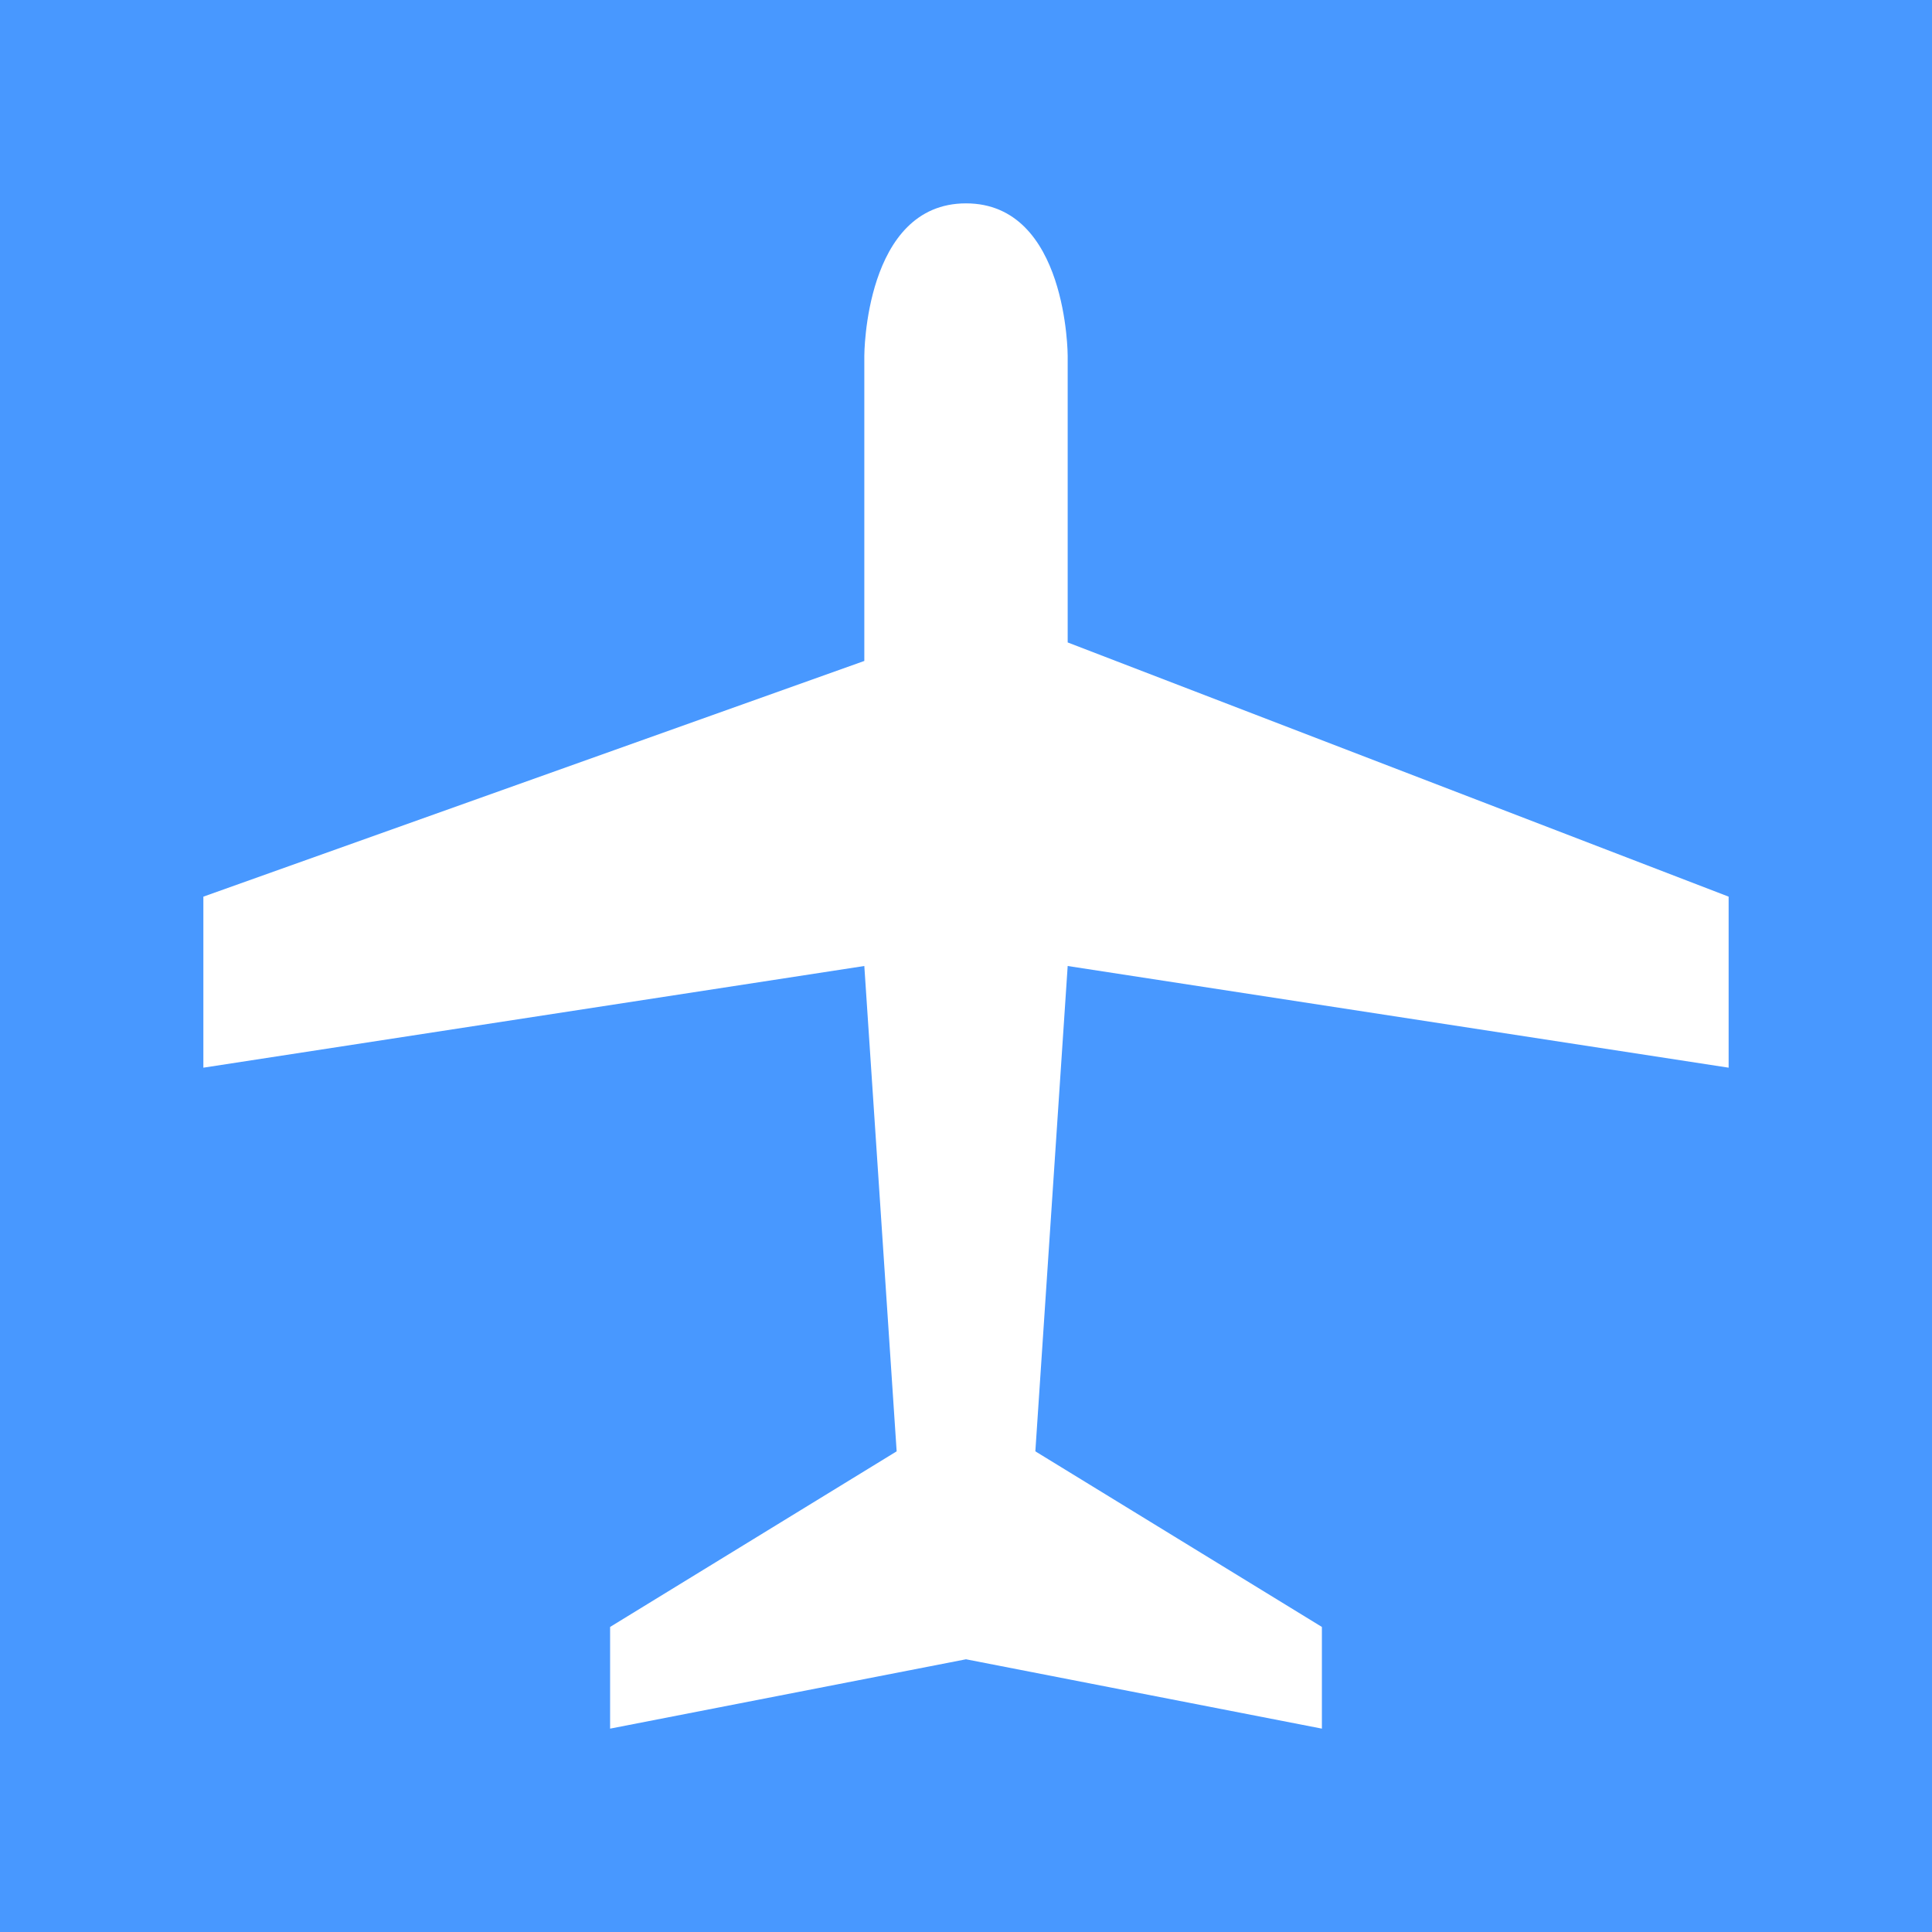
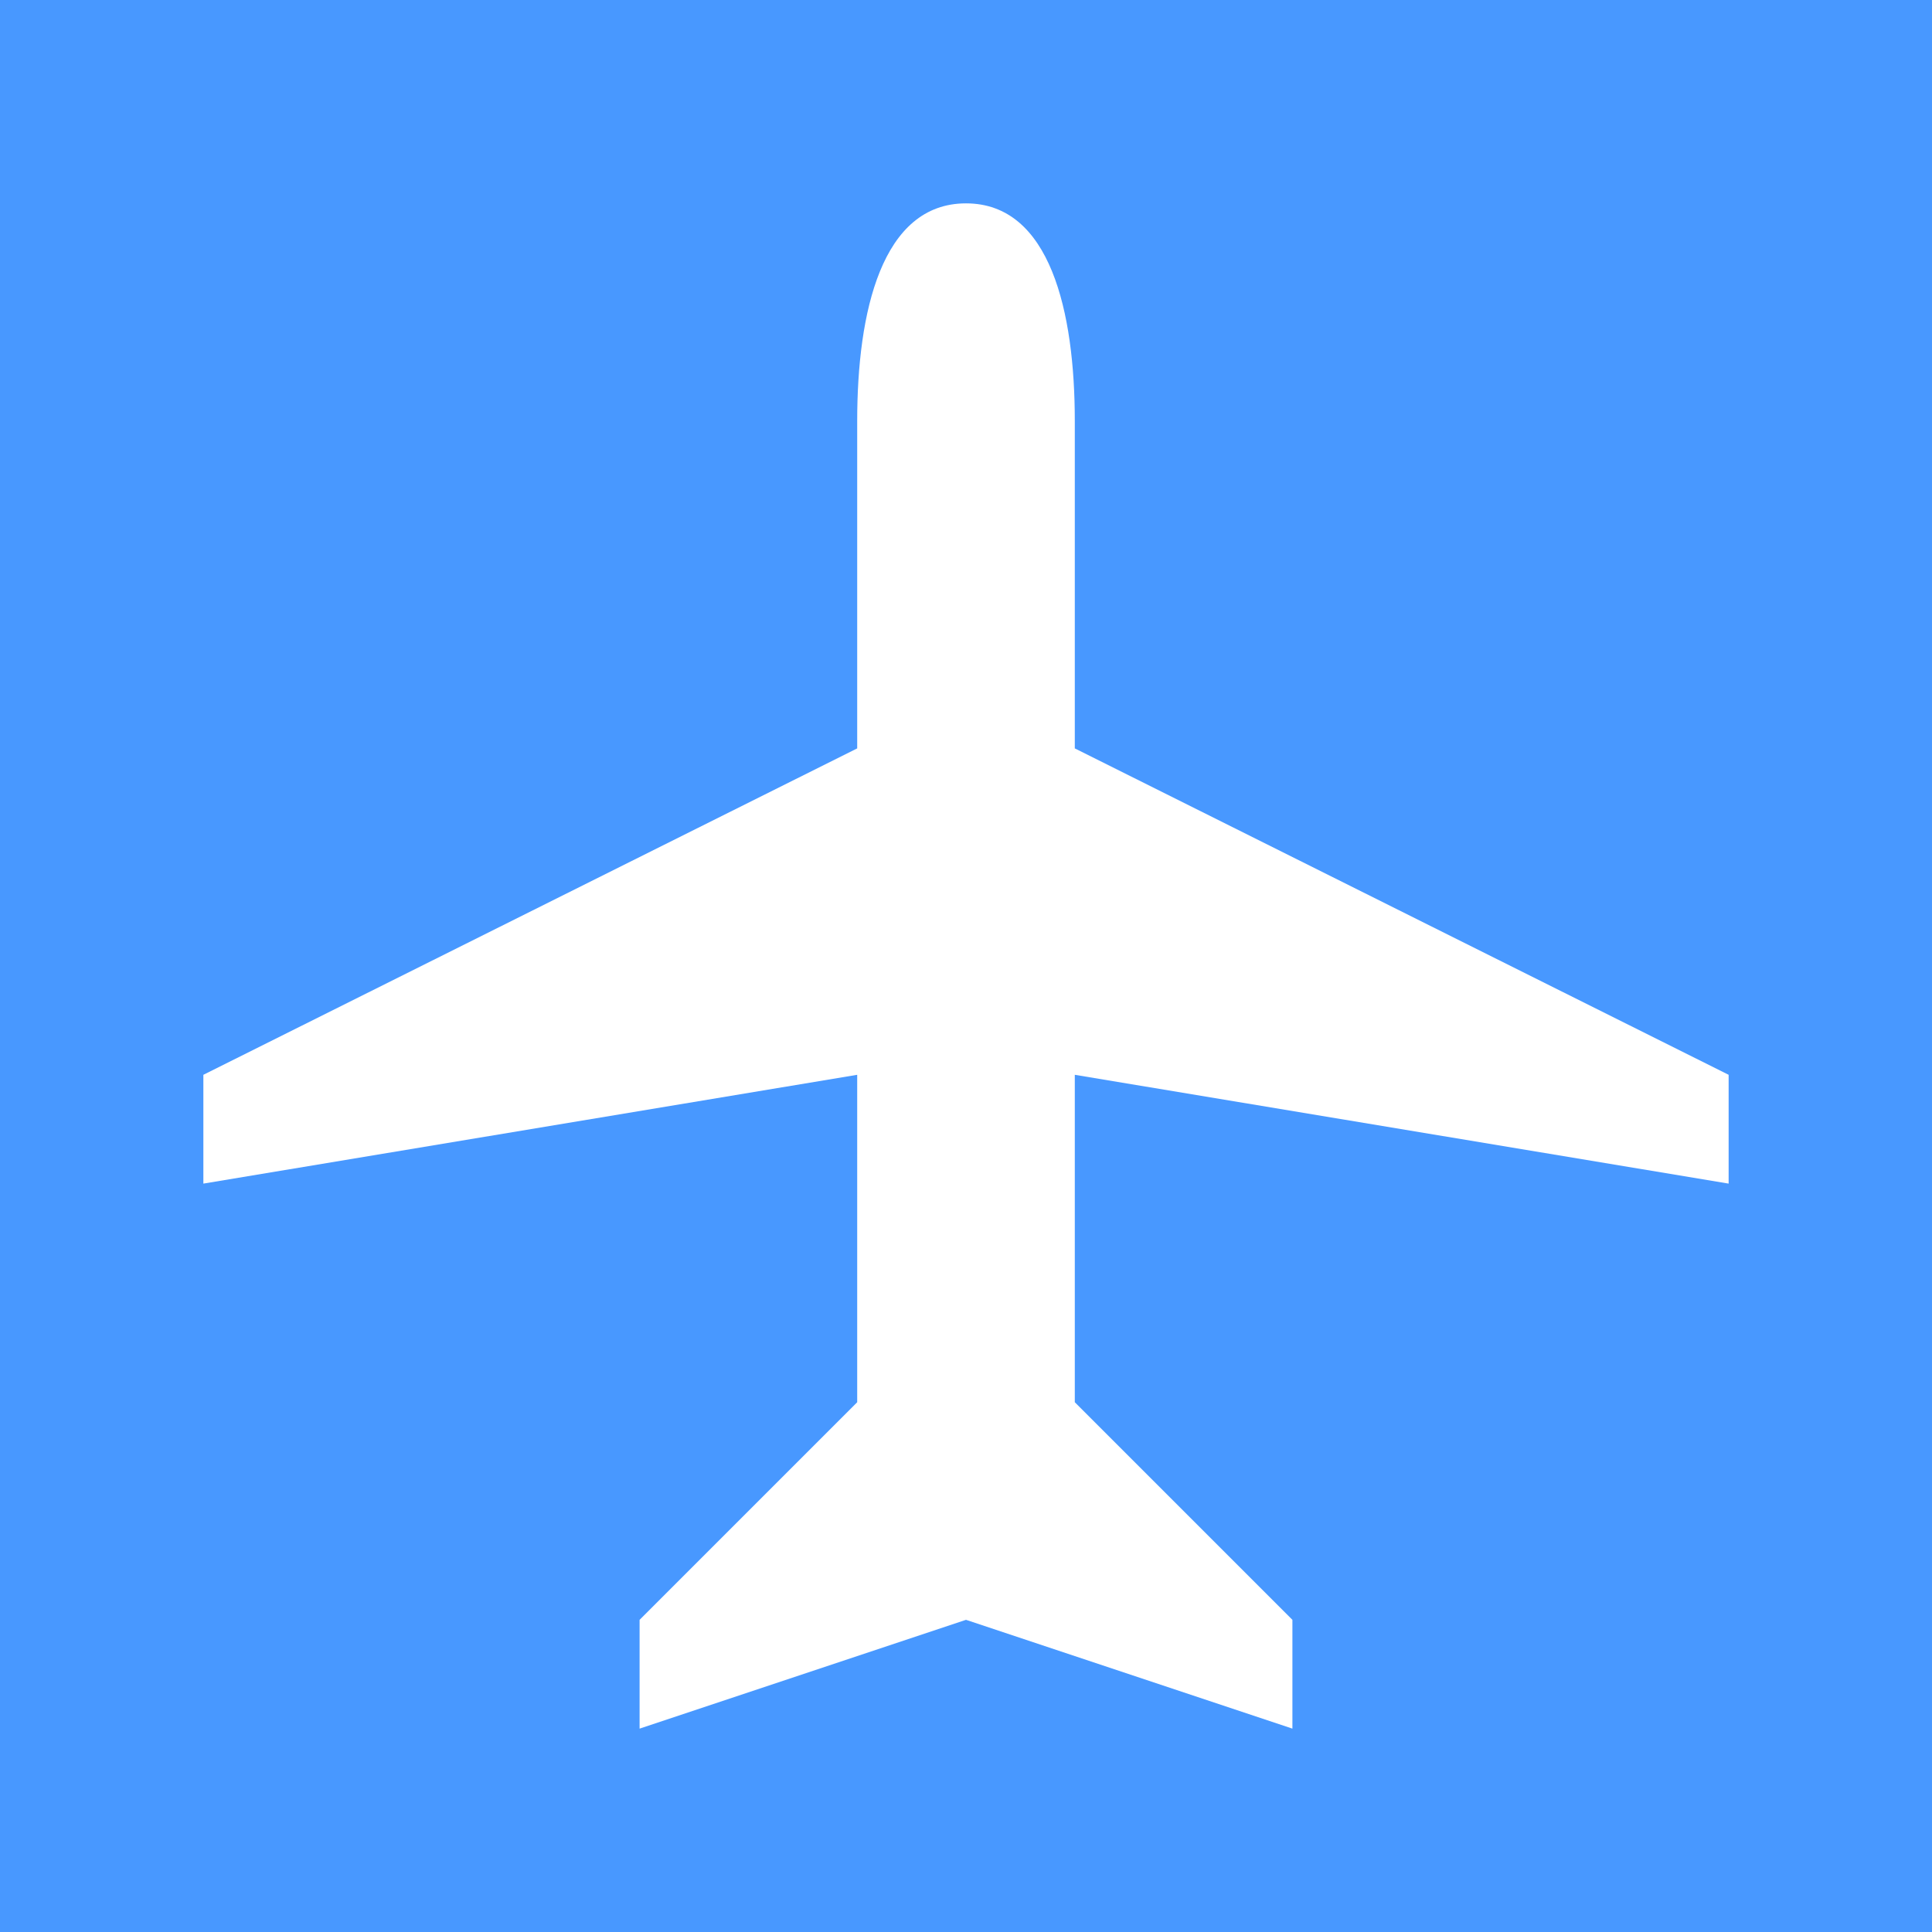
<svg xmlns="http://www.w3.org/2000/svg" viewBox="0 0 19 19" height="19" width="19">
  <rect fill="none" x="0" y="0" width="19" height="19" />
  <rect x="0" y="0" width="19" height="19" rx="0" ry="0" fill="#4898ff" />
-   <path fill="#fff" transform="translate(2 2)" d="M15,6.818L15,8.5l-6.5-1  l-0.318,4.773L11,14v1l-3.5-0.682L4,15v-1l2.818-1.727L6.5,7.5L0,8.5V6.818L6.5,4.5v-3c0,0,0-1.5,1-1.5s1,1.5,1,1.5v2.818  L15,6.818z" />
+   <path fill="#fff" transform="translate(2 2)" d="M15,8.57V9.64L8.57,8.57v3.22l2.14,2.14V15L7.5,13.93,4.29,15V13.93l2.14-2.14V8.57L0,9.64V8.57L6.43,5.36V2.14C6.43,1.07,6.67,0,7.5,0S8.57,1.07,8.57,2.14V5.36Z" />
</svg>
